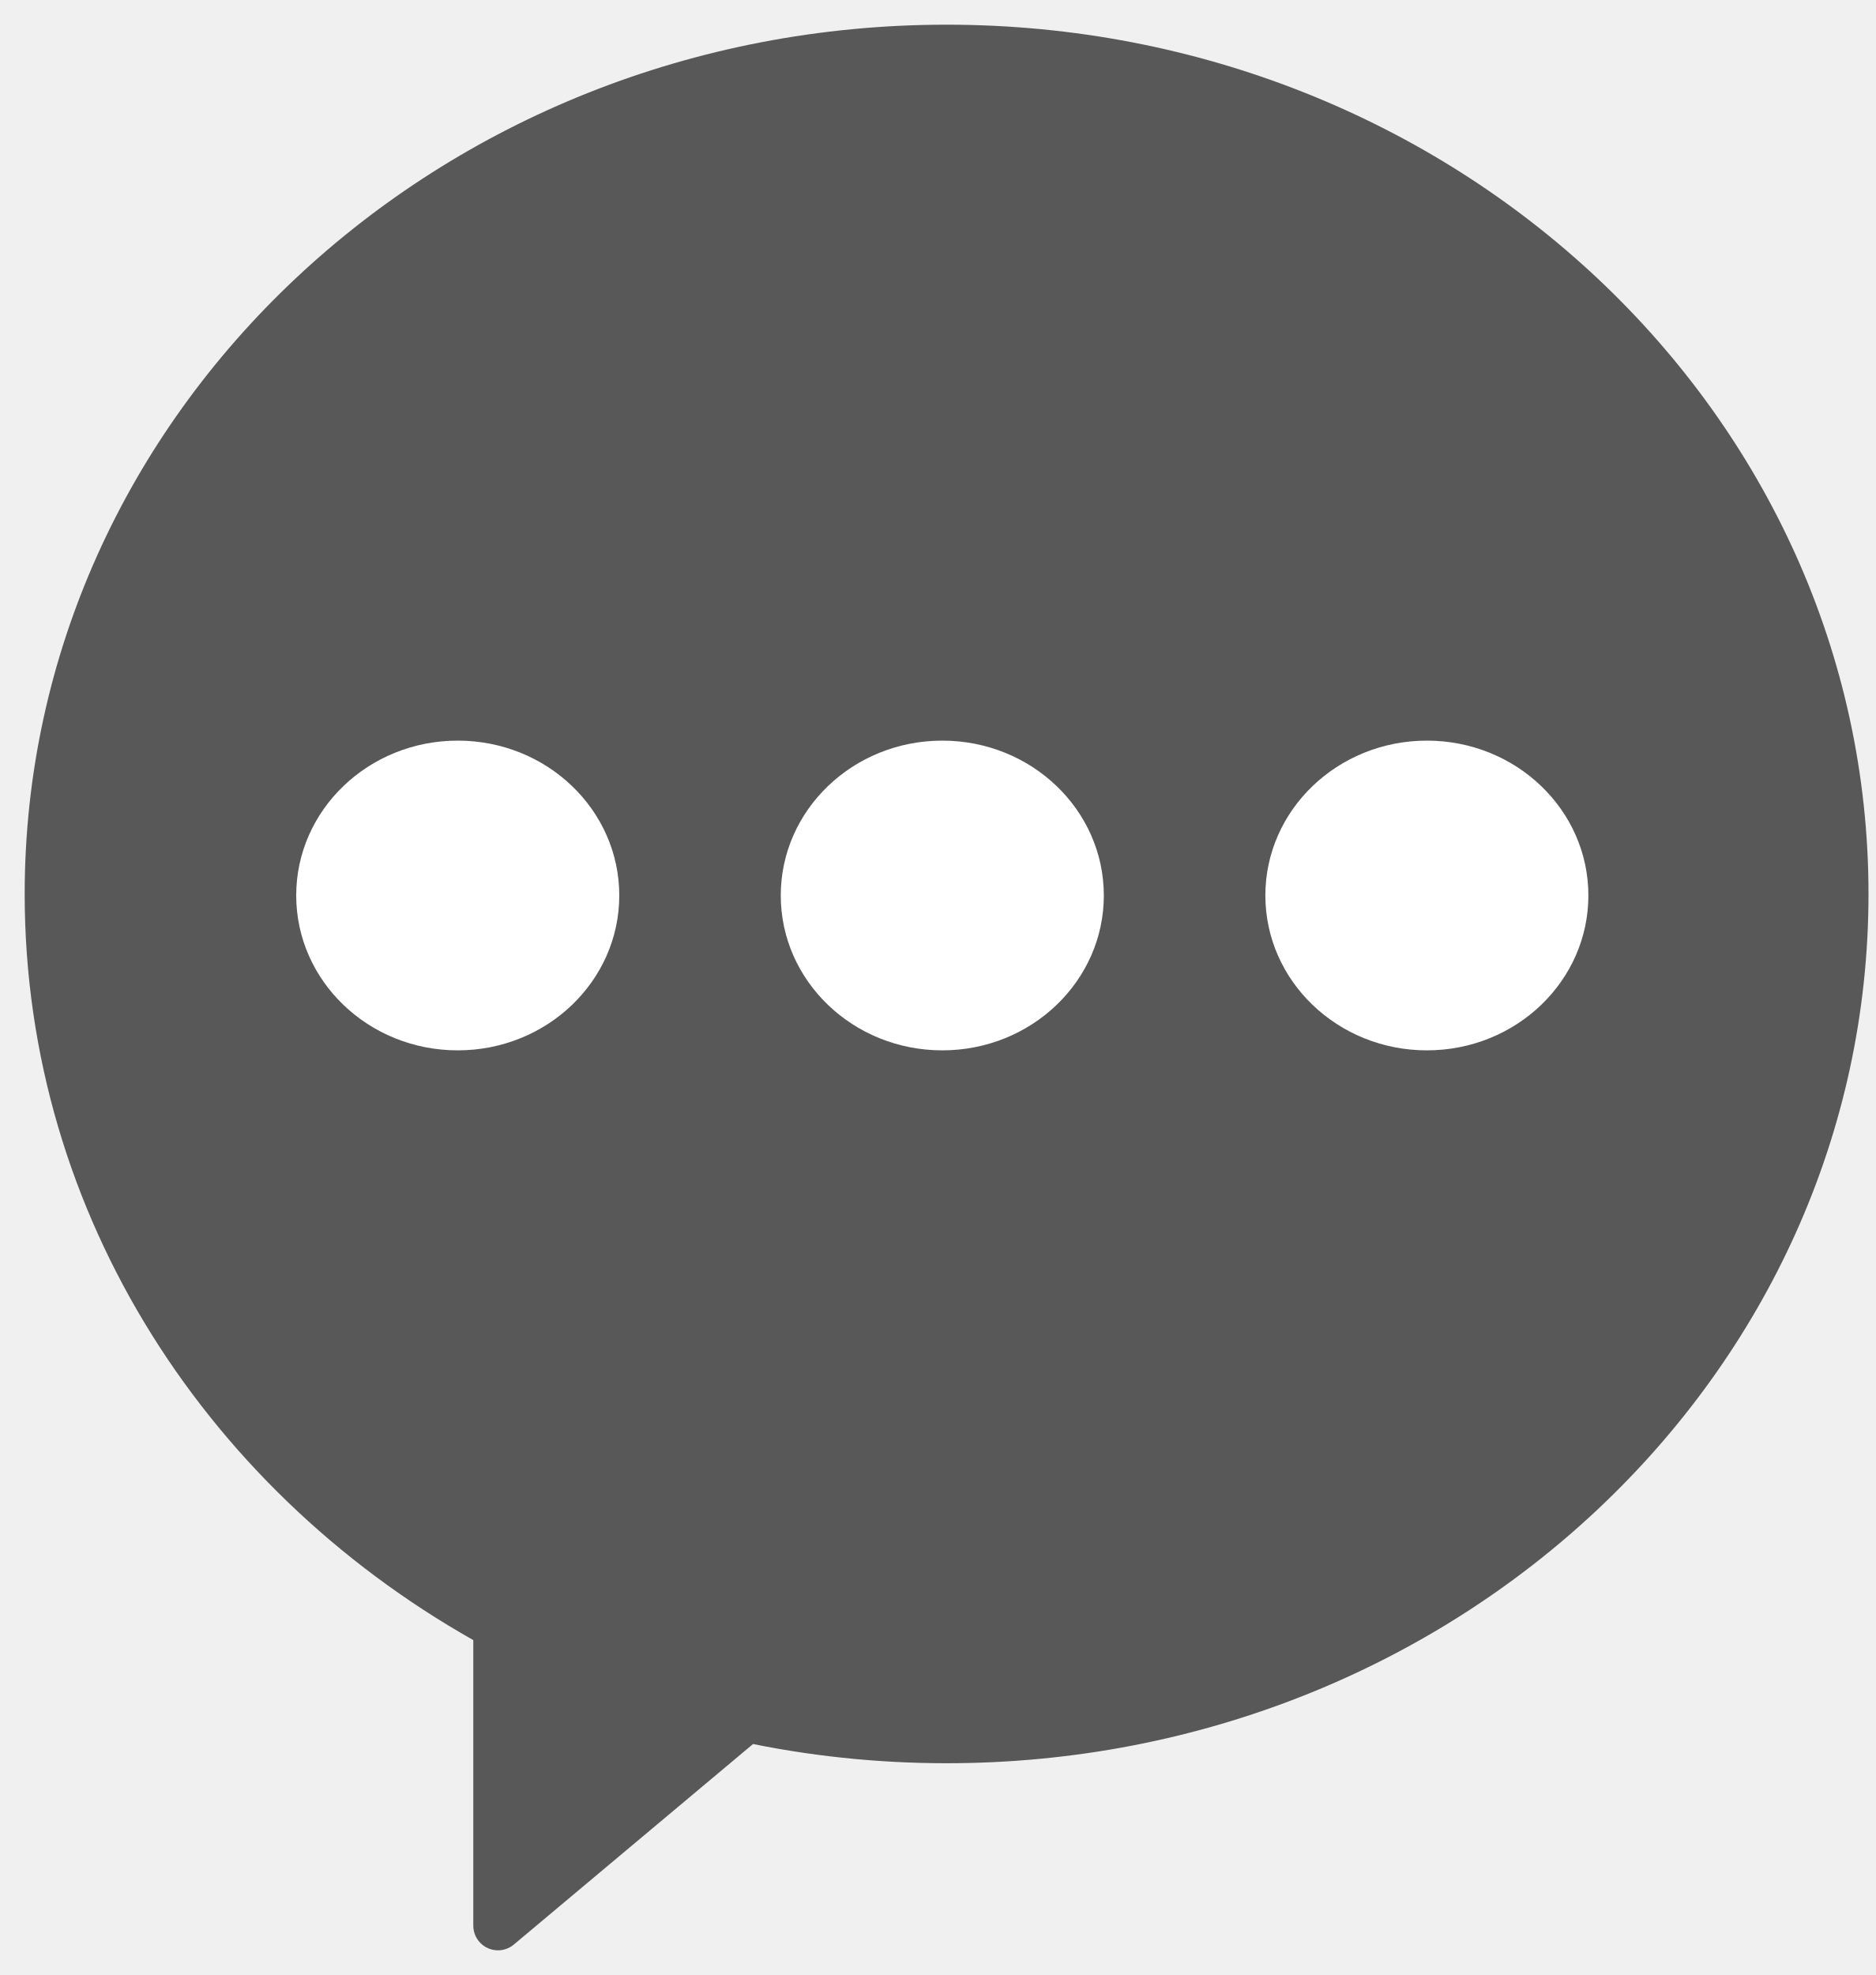
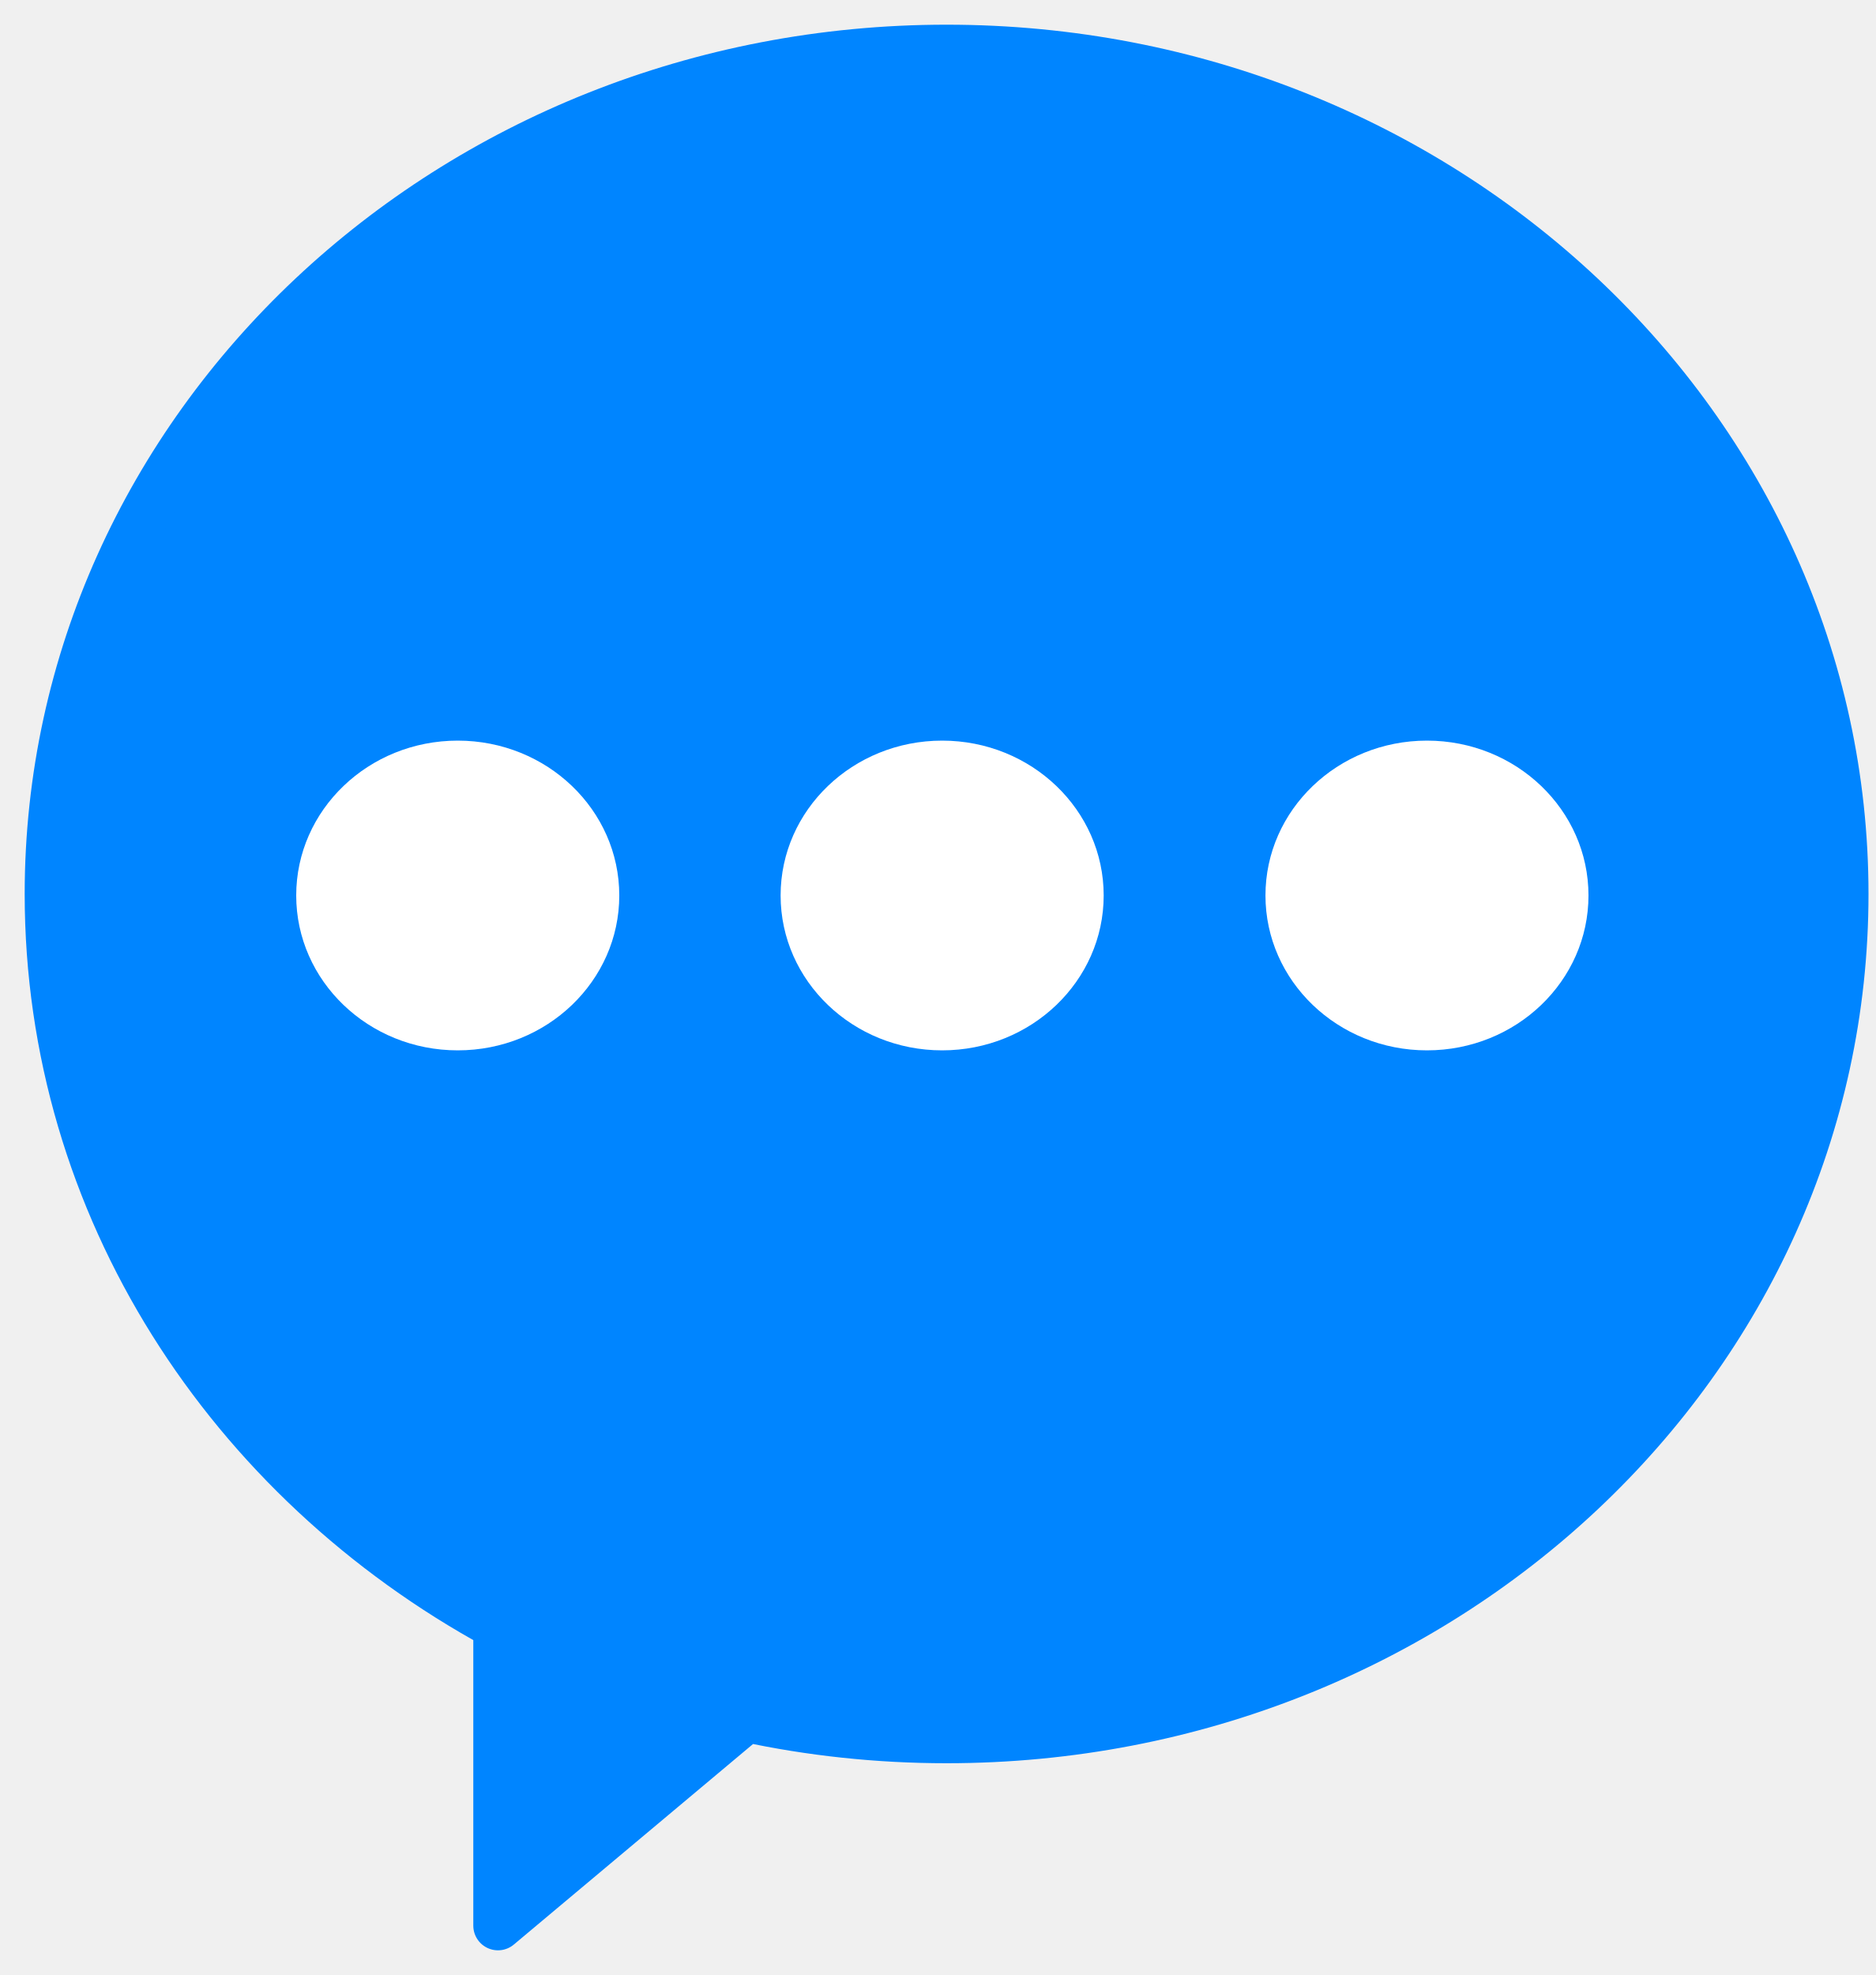
<svg xmlns="http://www.w3.org/2000/svg" width="38" height="40" viewBox="0 0 38 40" fill="none">
-   <path d="M19.174 35.211C29.211 35.211 37.348 27.553 37.348 18.106C37.348 8.658 29.211 1 19.174 1C9.137 1 1 8.658 1 18.106C1 24.437 4.655 29.965 10.087 32.923V39L15.118 34.783C16.422 35.063 17.78 35.211 19.174 35.211Z" fill="#585858" stroke="#585858" stroke-linejoin="round" />
-   <path d="M9.272 21.273C11.079 21.273 12.544 19.868 12.544 18.136C12.544 16.404 11.079 15 9.272 15C7.465 15 6 16.404 6 18.136C6 19.868 7.465 21.273 9.272 21.273Z" fill="white" />
-   <path d="M19.087 21.273C20.894 21.273 22.359 19.868 22.359 18.136C22.359 16.404 20.894 15 19.087 15C17.28 15 15.815 16.404 15.815 18.136C15.815 19.868 17.28 21.273 19.087 21.273Z" fill="white" />
-   <path d="M28.903 21.273C30.71 21.273 32.174 19.868 32.174 18.136C32.174 16.404 30.71 15 28.903 15C27.096 15 25.631 16.404 25.631 18.136C25.631 19.868 27.096 21.273 28.903 21.273Z" fill="white" />
+   <g clip-path="url(#clip0_627_7)">
+     <path d="M19.174 35.211C29.211 35.211 37.348 27.553 37.348 18.106C37.348 8.658 29.211 1 19.174 1C9.137 1 1 8.658 1 18.106C1 24.437 4.655 29.965 10.087 32.923V39L15.118 34.783C16.422 35.063 17.78 35.211 19.174 35.211Z" fill="#0085FF" stroke="#0085FF" stroke-linejoin="round" />
+     <path d="M9.272 21.273C11.079 21.273 12.544 19.868 12.544 18.136C12.544 16.404 11.079 15 9.272 15C7.465 15 6 16.404 6 18.136C6 19.868 7.465 21.273 9.272 21.273Z" fill="white" />
+     <path d="M19.084 21.273C20.891 21.273 22.356 19.868 22.356 18.136C22.356 16.404 20.891 15 19.084 15C17.277 15 15.812 16.404 15.812 18.136C15.812 19.868 17.277 21.273 19.084 21.273Z" fill="white" />
+     <path d="M28.904 21.273C30.712 21.273 32.176 19.868 32.176 18.136C32.176 16.404 30.712 15 28.904 15C27.098 15 25.633 16.404 25.633 18.136C25.633 19.868 27.098 21.273 28.904 21.273Z" fill="white" />
+   </g>
+   <defs>
+     <clipPath id="clip0_627_7">
+       <rect width="38" height="40" fill="white" />
+     </clipPath>
+   </defs>
</svg>
